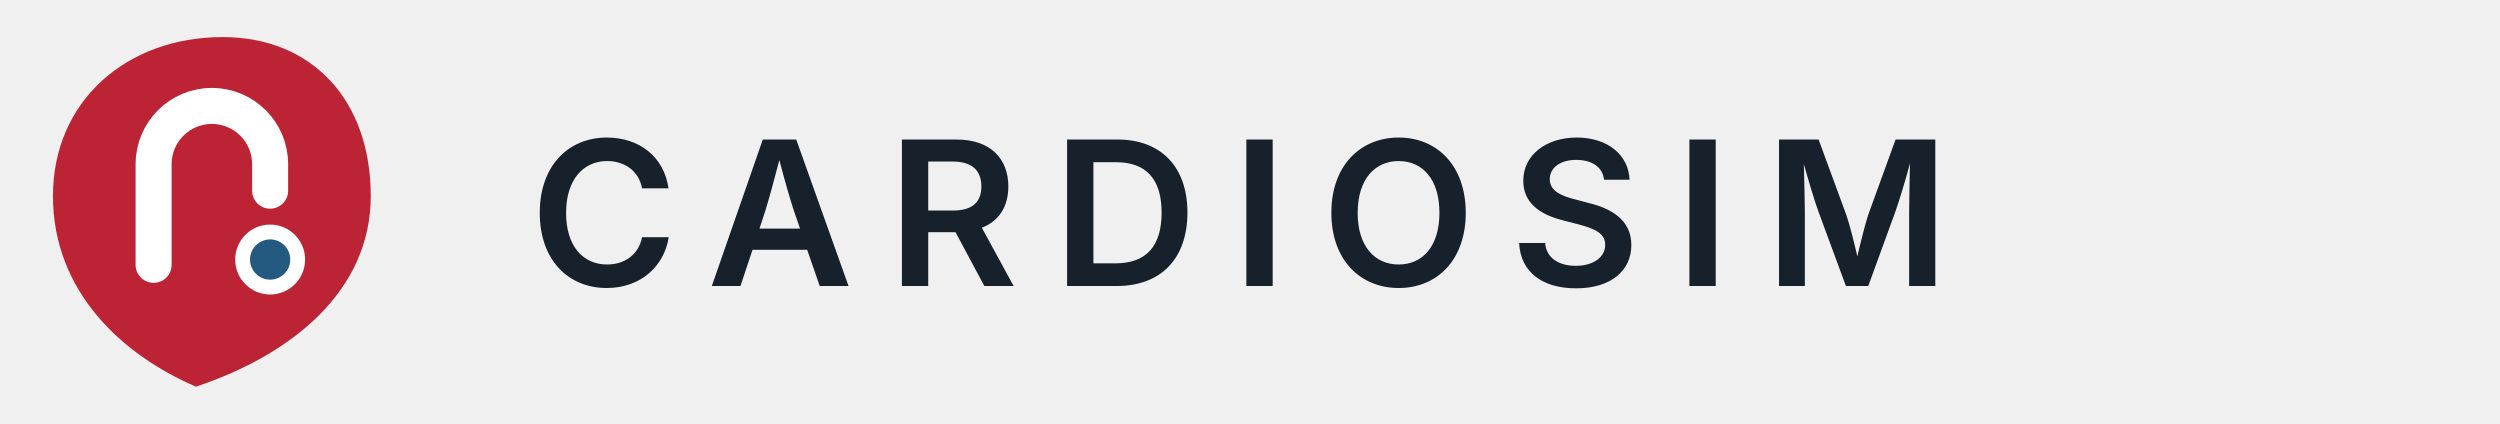
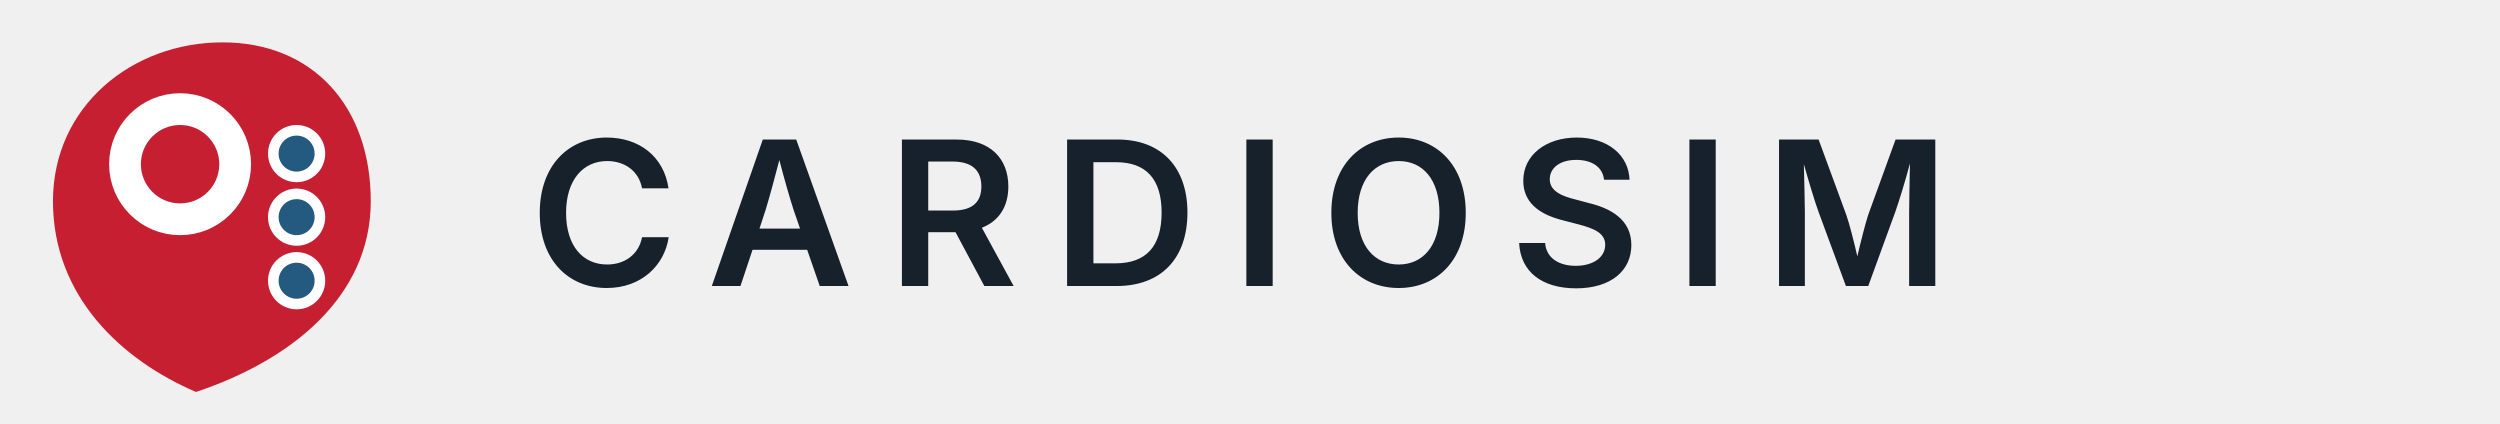
<svg xmlns="http://www.w3.org/2000/svg" viewBox="0 0 236 40" role="img" aria-label="CardioSim">
-   <path fill="#BC2435" d="M21 3.5C12 3.5 5 9.5 5 18.5c0 9 6.5 15 13.5 18C27.5 33.5 35 27.5 35 18.5 35 9.5 29.5 3.5 21 3.5z" />
-   <path d="M14.5 25v-9.5a5.5 5.5 0 0 1 11 0v2.5" fill="none" stroke="#fff" stroke-width="3.4" stroke-linecap="round" />
-   <circle cx="25.5" cy="24.5" r="3.3" fill="#fff" />
-   <circle cx="25.5" cy="24.5" r="1.9" fill="#245A80" />
+   <path fill="#C61F32" d="M21 4C12.5 4 5 10 5 19c0 9 6.5 15 13.5 18C27.5 34 35 28 35 19 35 10 29.5 4 21 4z" />
+   <circle cx="17" cy="15.5" r="5.2" fill="none" stroke="#fff" stroke-width="3" />
+   <g fill="#245A80" stroke="#fff" stroke-width="1">
+     <circle cx="28" cy="14.5" r="2.2" />
+     <circle cx="28" cy="20.5" r="2.2" />
+     <circle cx="28" cy="26.5" r="2.2" />
+   </g>
  <text x="50" y="27" font-family="Geist, Inter, 'Helvetica Neue', Arial, sans-serif" font-size="19" font-weight="600" letter-spacing="3.2" fill="#17212B">CARDIOSIM</text>
</svg>
